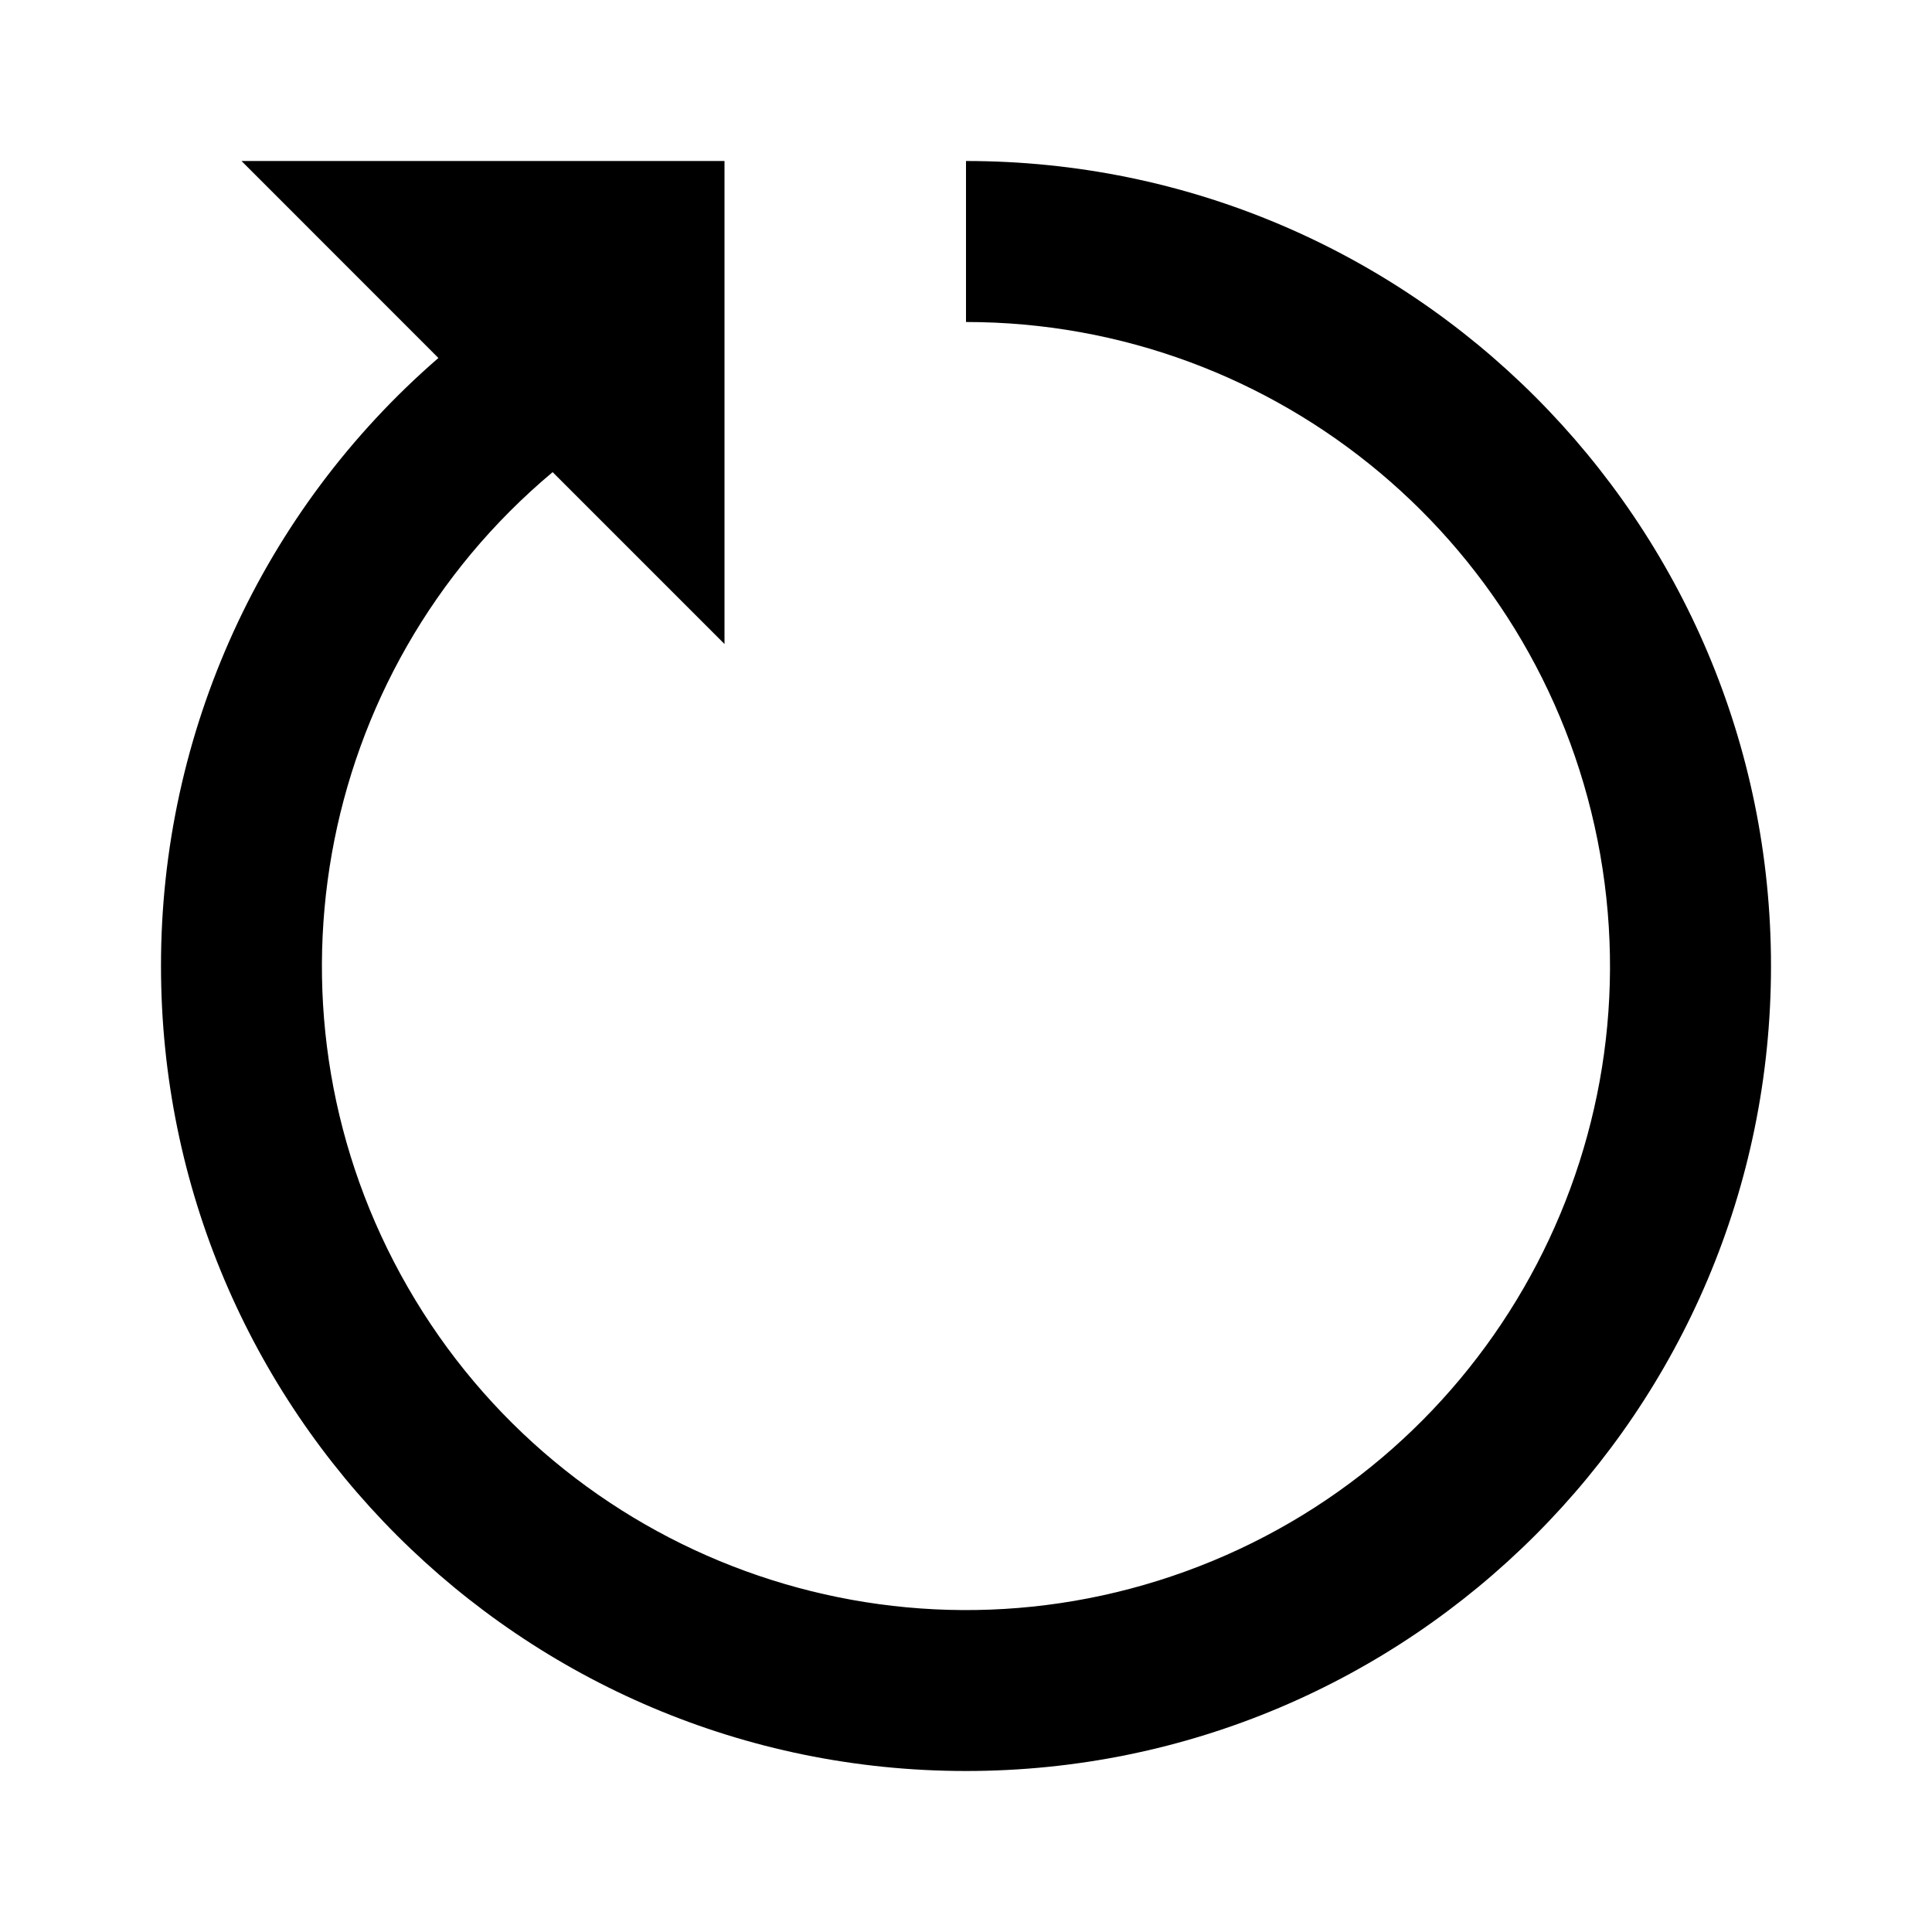
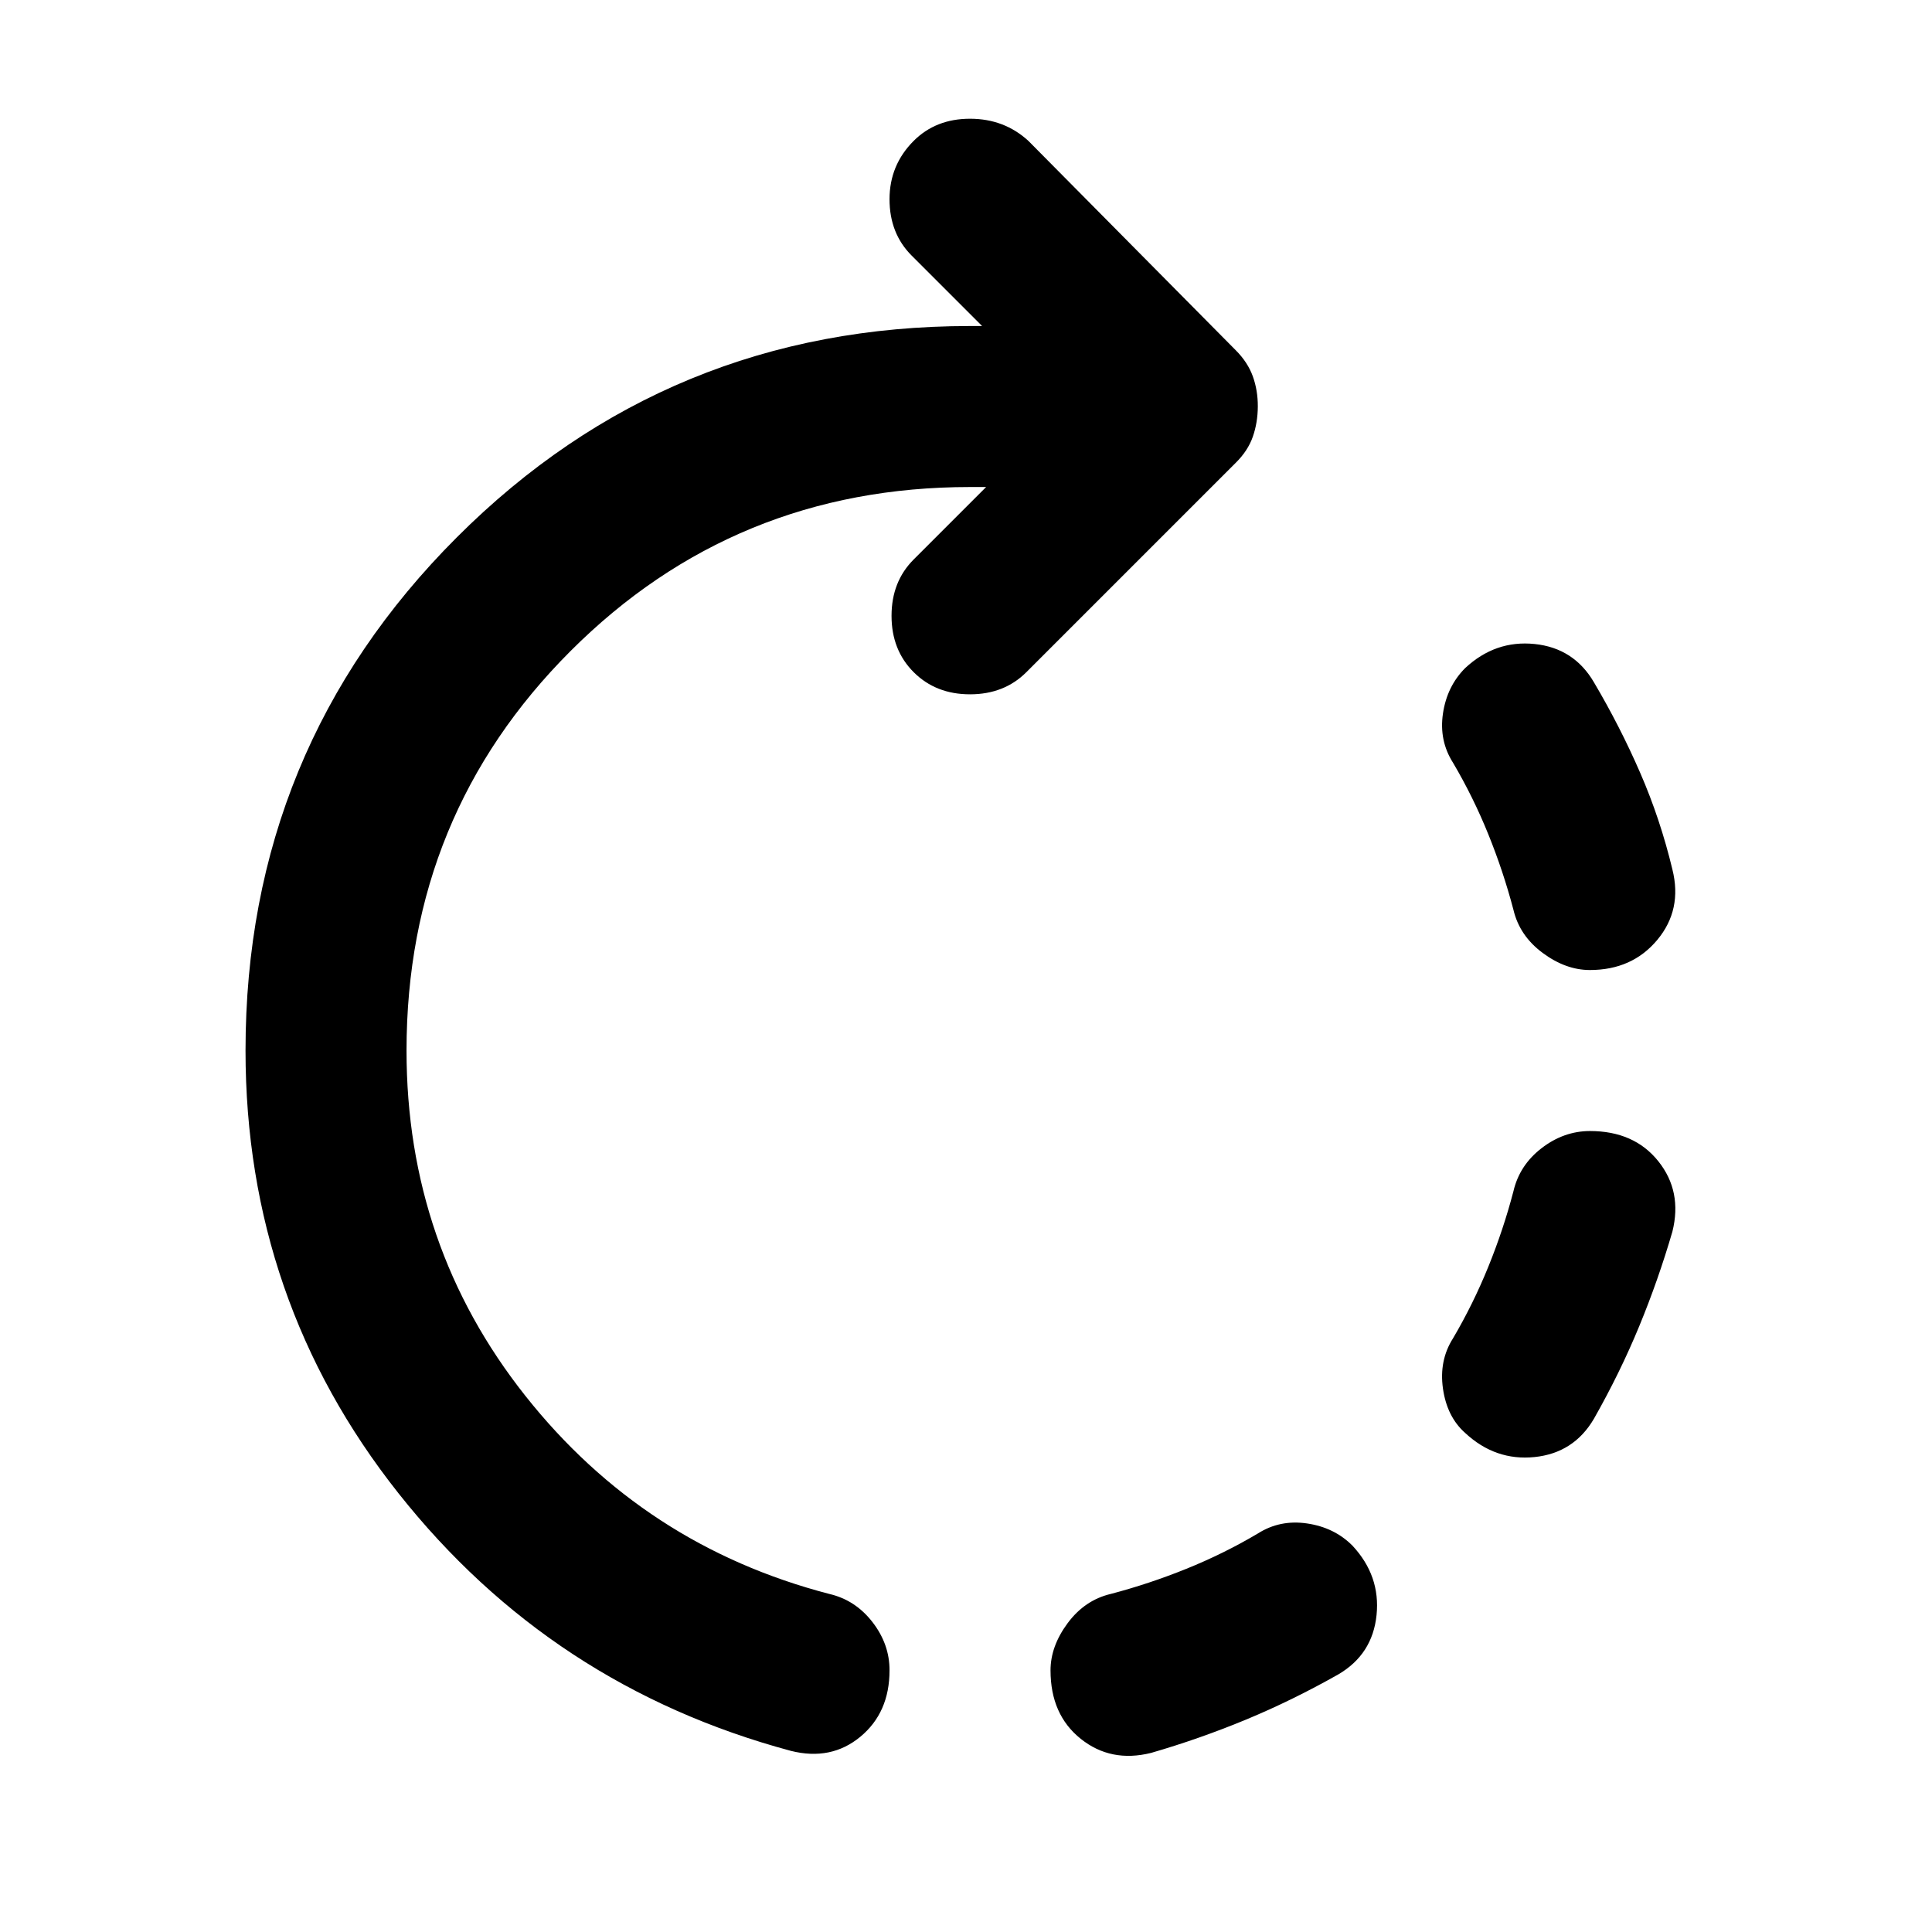
<svg xmlns="http://www.w3.org/2000/svg" width="1em" height="1em" viewBox="0 0 24 24">
-   <path fill="currentColor" d="M2 12c0 5.523 4.477 10 10 10s10-4.477 10-10S17.523 2 12 2v2a8 8 0 1 1-5.135 1.865L9 8V2H3l2.446 2.447A9.98 9.98 0 0 0 2 12" />
+   <path fill="currentColor" d="M19.75 12.05q-.3 0-.587-.213T18.8 11.3q-.125-.475-.312-.937t-.438-.888q-.175-.275-.125-.612T18.2 8.3q.375-.35.863-.3t.737.475q.325.55.575 1.125t.4 1.2q.125.5-.187.875t-.838.375m-6.7 8.7q0-.3.213-.587t.537-.363q.475-.125.938-.312t.887-.438q.275-.175.613-.125t.562.275q.35.375.3.863t-.475.737q-.575.325-1.15.563t-1.175.412q-.5.125-.875-.175t-.375-.85m5.15-2.95q-.225-.2-.275-.55t.125-.625q.25-.425.438-.888t.312-.937q.075-.325.35-.537t.6-.213q.55 0 .85.375t.175.875q-.175.6-.412 1.175t-.563 1.15q-.25.425-.737.475t-.863-.3m-8.375 3.95q-2.975-.8-4.875-3.2t-1.9-5.5q0-3.75 2.625-6.375T12.05 4.05h.15l-.875-.875q-.275-.275-.275-.7t.3-.725q.275-.275.7-.275t.725.275l2.575 2.6q.15.15.213.325t.062.375t-.062.375t-.213.325l-2.6 2.6q-.275.275-.7.275t-.7-.275t-.275-.7t.275-.7l.9-.9h-.2q-2.925 0-4.962 2.037T5.05 13.05q0 2.425 1.475 4.288T10.3 19.8q.325.075.538.35t.212.6q0 .525-.363.825t-.862.175" />
</svg>
